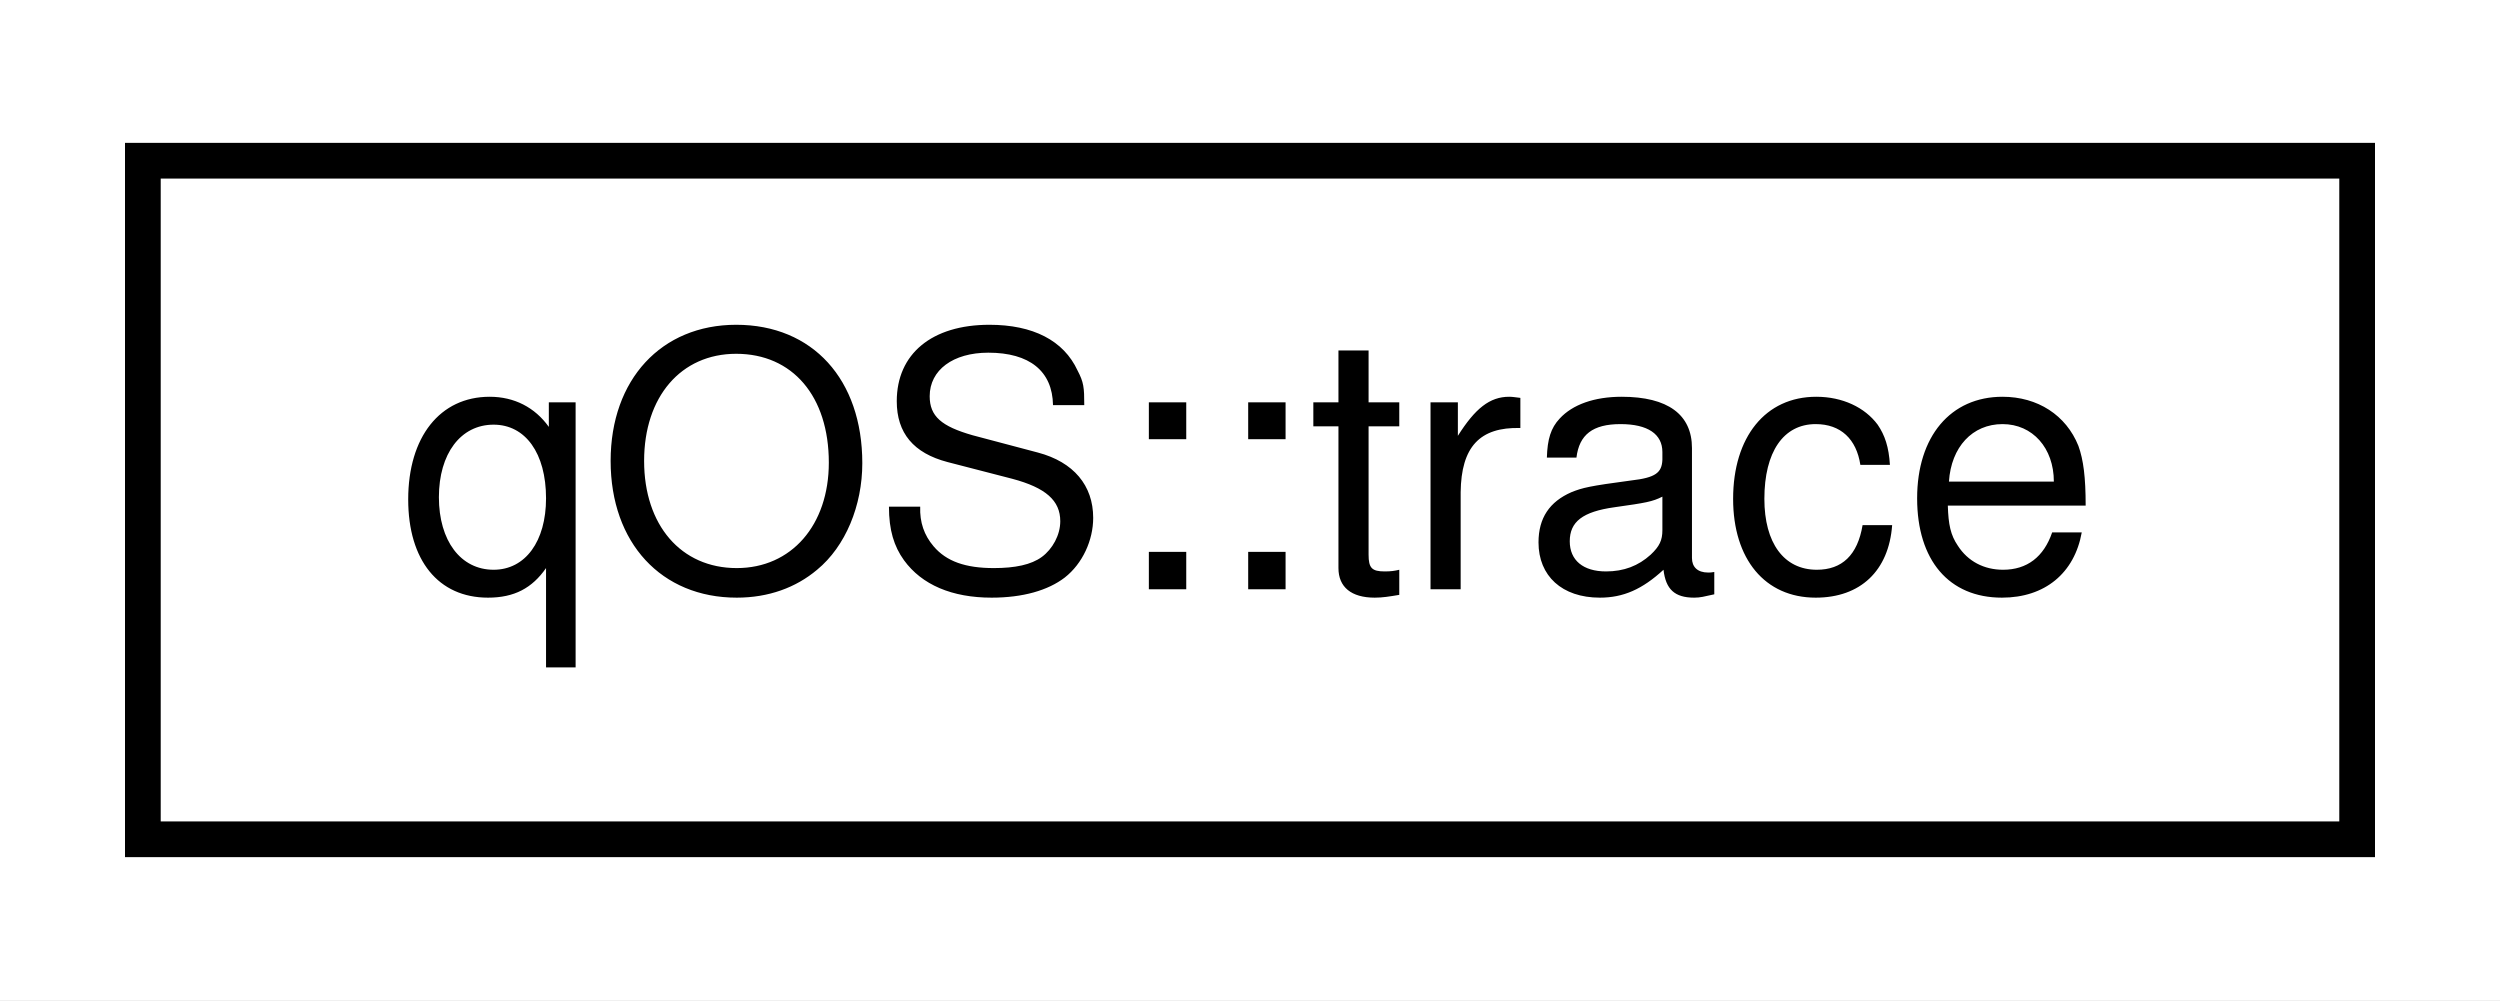
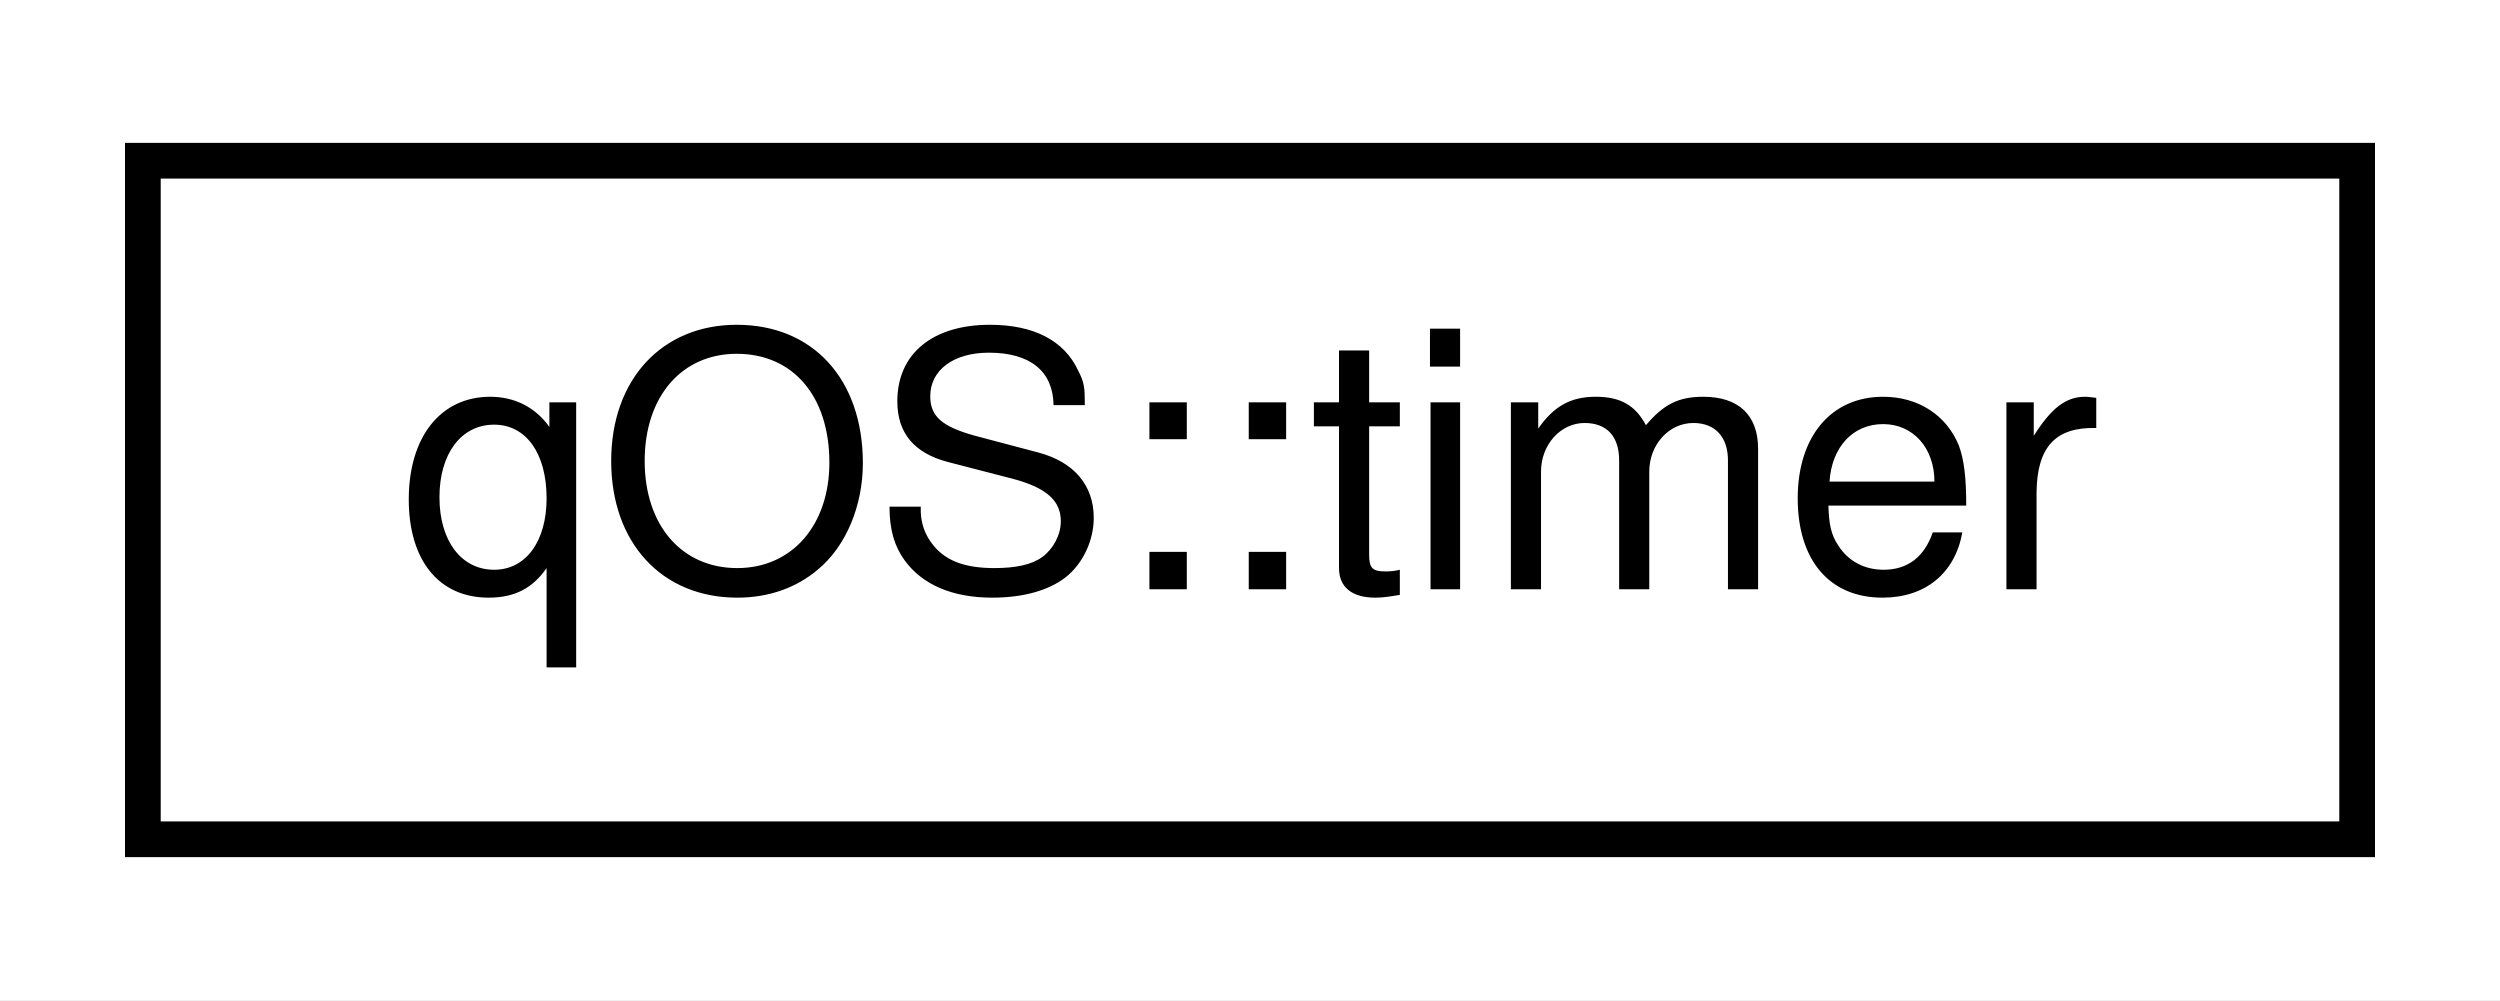
<svg xmlns="http://www.w3.org/2000/svg" xmlns:xlink="http://www.w3.org/1999/xlink" width="70pt" height="28pt" viewBox="0.00 0.00 70.00 28.00">
  <g id="graph0" class="graph" transform="scale(1 1) rotate(0) translate(4 24)">
    <polygon fill="white" stroke="transparent" points="-4,4 -4,-24 66,-24 66,4 -4,4" />
    <g id="node1" class="node">
      <g id="a_node1">
-         <a xlink:href="classq_o_s_1_1trace.html" target="_top" xlink:title="The global class to output trace streams. Its usage requires one the following static methods: trace:...">
+         <a xlink:href="classq_o_s_1_1timer.html" target="_top" xlink:title="A non-blocking Timer object.">
          <polygon fill="white" stroke="black" points="0,-0.5 0,-19.5 62,-19.5 62,-0.5 0,-0.5" />
-           <text text-anchor="middle" x="31" y="-7.5" font-family="Helvetica,sans-Serif" font-size="10.00">qOS::trace</text>
+           <text text-anchor="middle" x="31" y="-7.5" font-family="Helvetica,sans-Serif" font-size="10.00">qOS::timer</text>
        </a>
      </g>
    </g>
  </g>
</svg>
